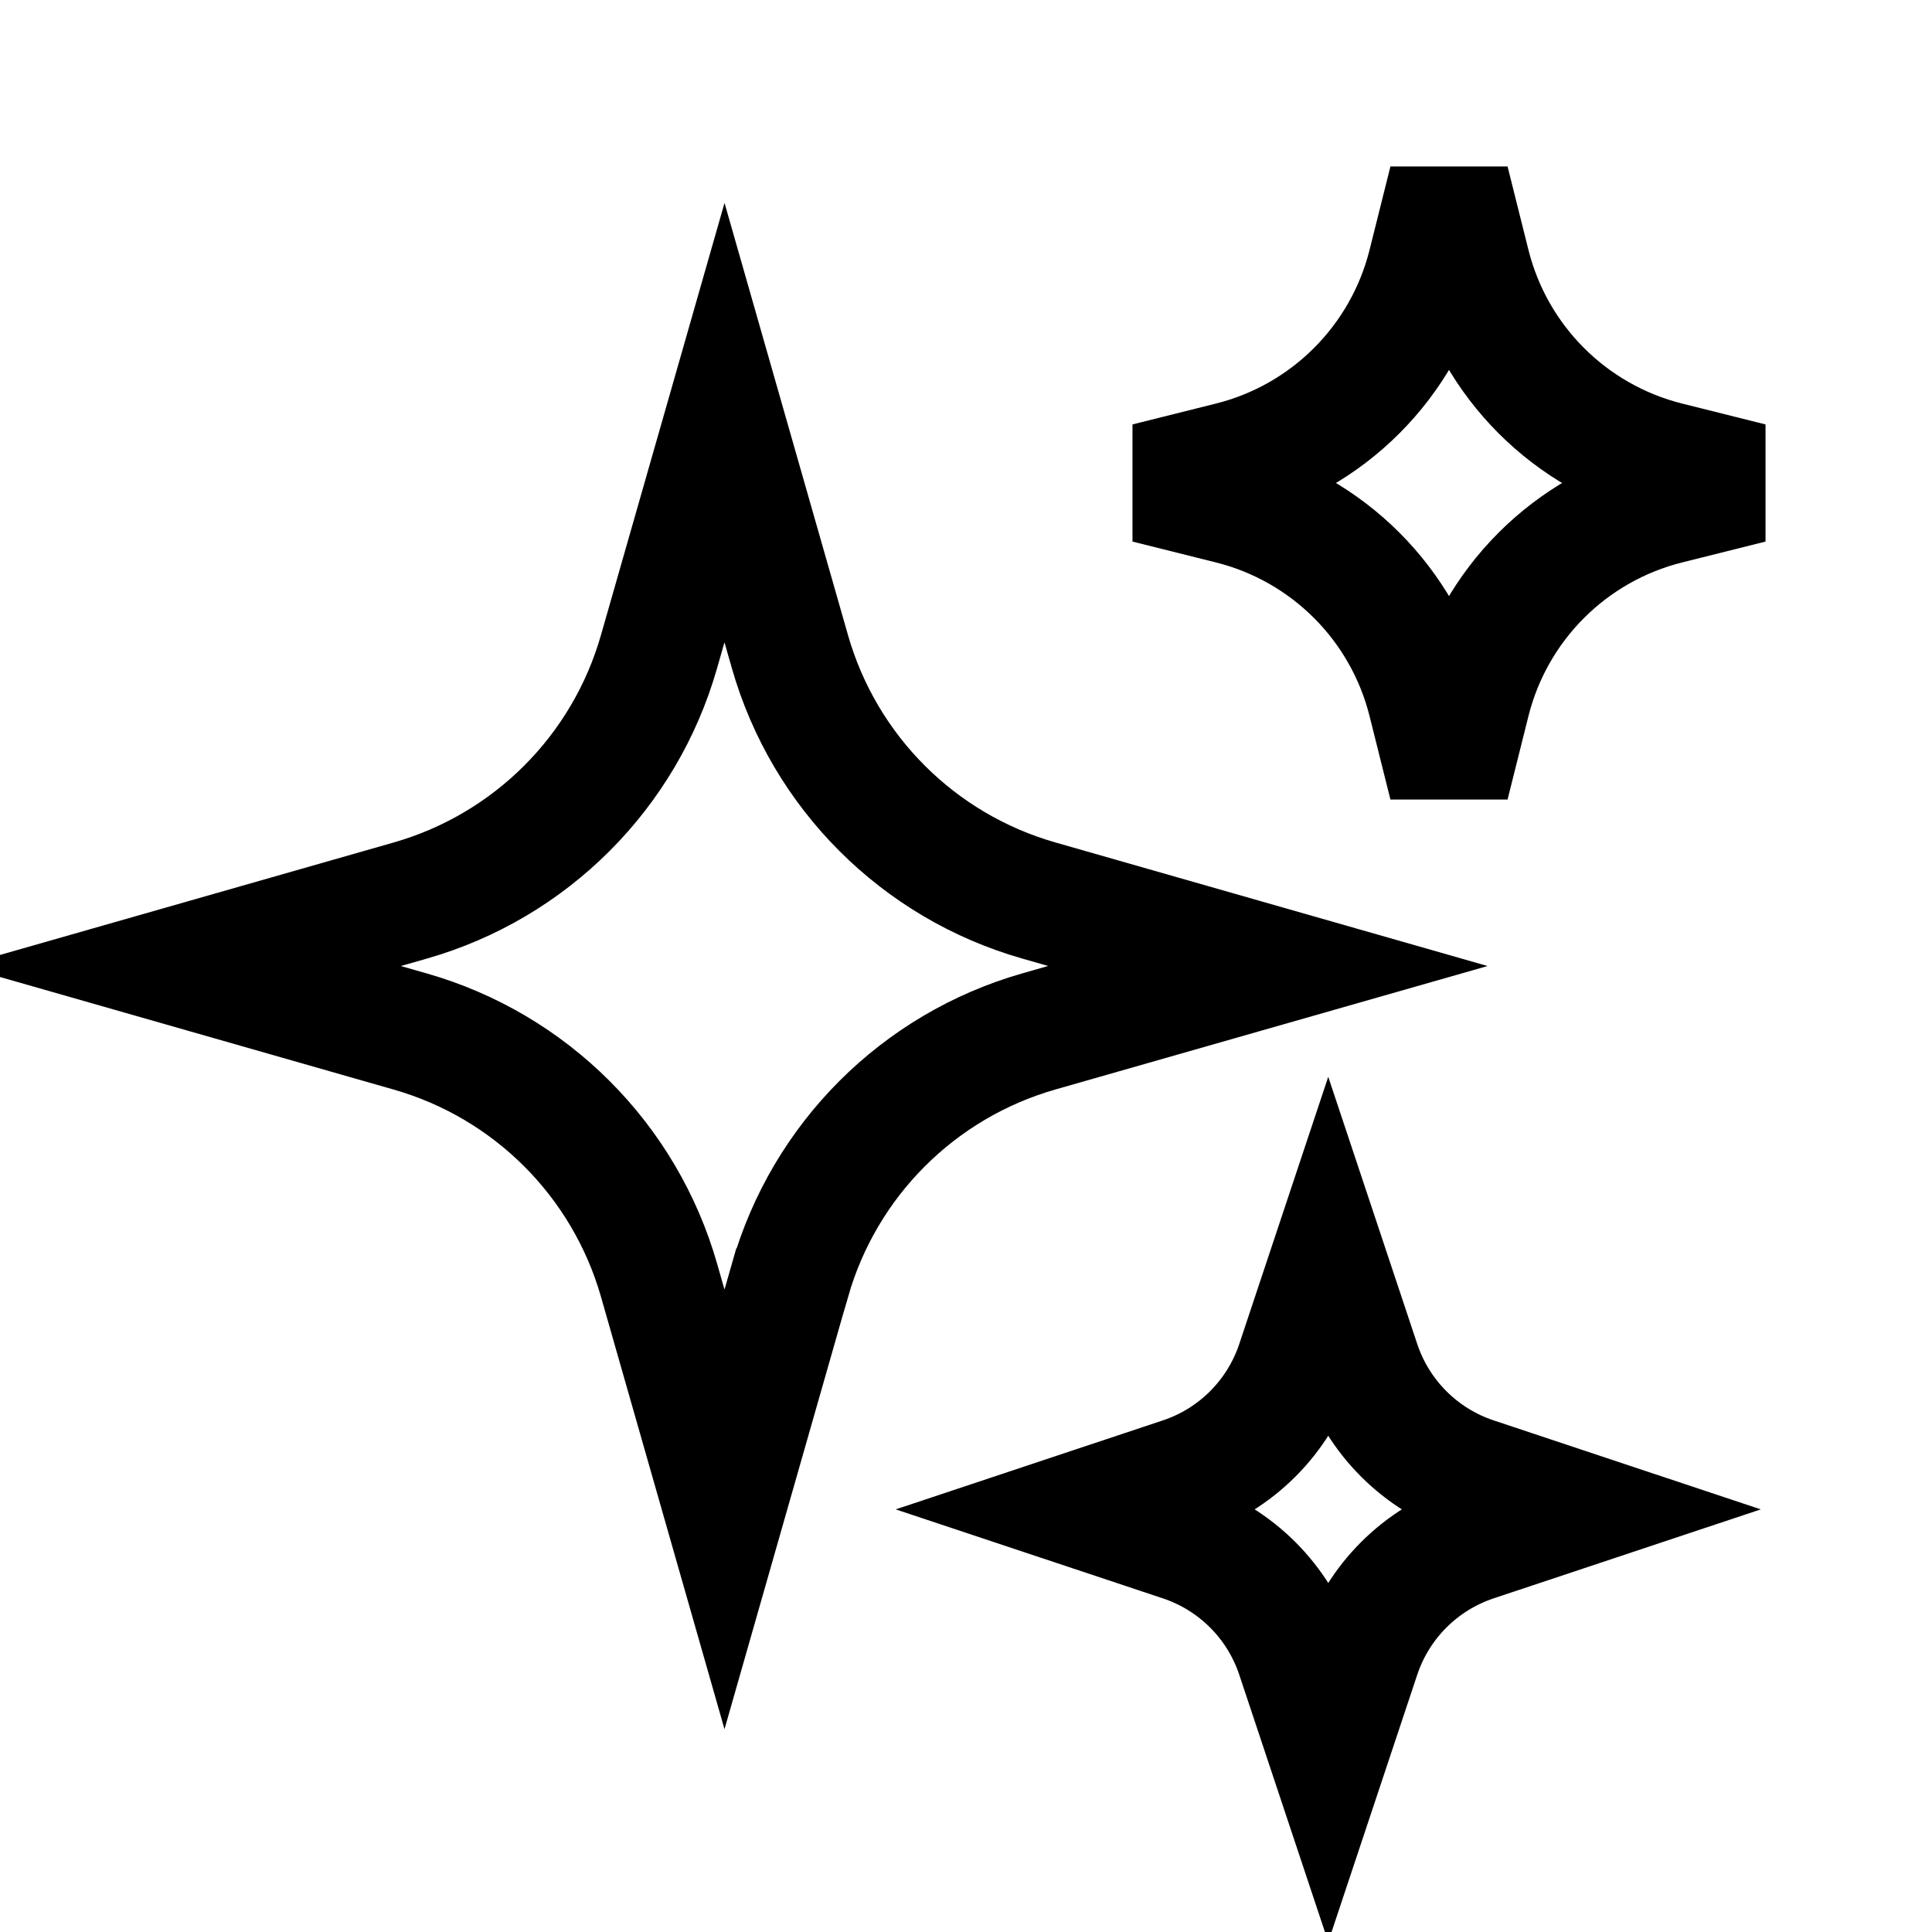
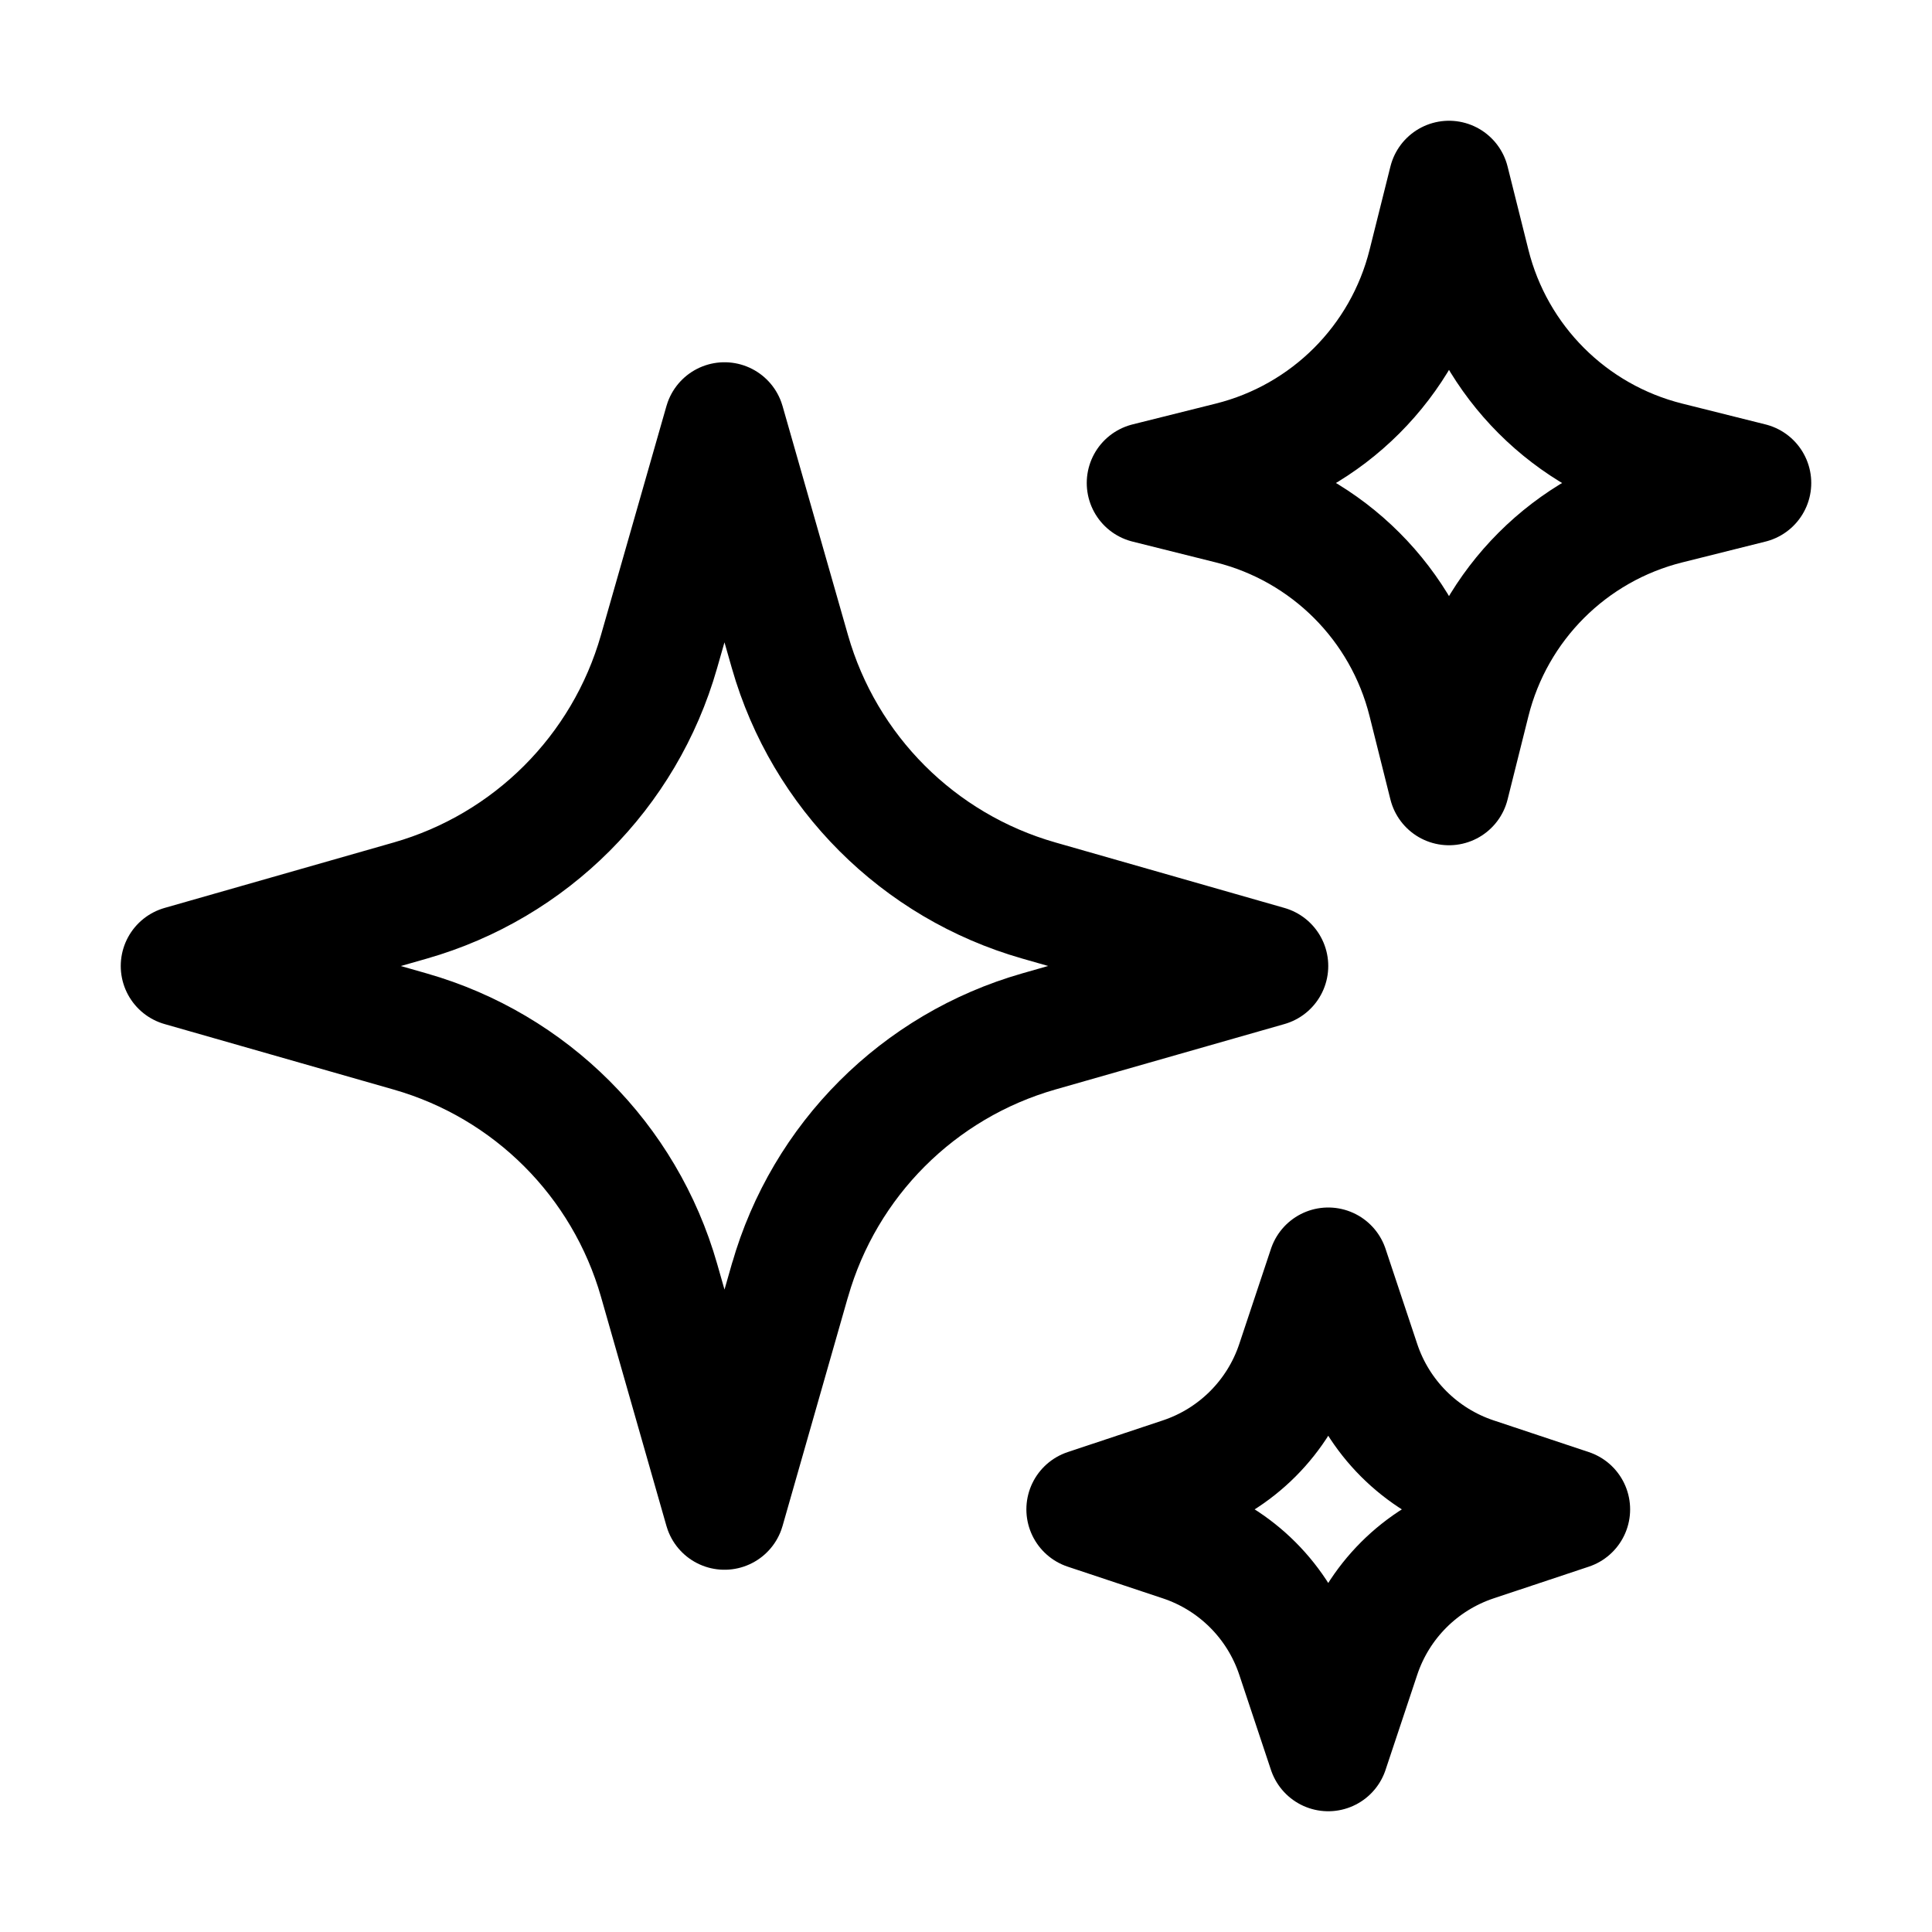
<svg xmlns="http://www.w3.org/2000/svg" fill="none" viewBox="0 0 24 24" stroke-width="1.5" stroke="currentColor">
-   <path strokeLinecap="round" strokeLinejoin="round" d="M9.813 15.904 9 18.75l-.813-2.846a4.5 4.5 0 0 0-3.09-3.09L2.25 12l2.846-.813a4.5 4.5 0 0 0 3.09-3.09L9 5.25l.813 2.846a4.5 4.5 0 0 0 3.09 3.09L15.75 12l-2.846.813a4.5 4.5 0 0 0-3.09 3.09ZM18.259 8.715 18 9.75l-.259-1.035a3.375 3.375 0 0 0-2.455-2.456L14.25 6l1.036-.259a3.375 3.375 0 0 0 2.455-2.456L18 2.25l.259 1.035a3.375 3.375 0 0 0 2.456 2.456L21.75 6l-1.035.259a3.375 3.375 0 0 0-2.456 2.456ZM16.894 20.567 16.5 21.75l-.394-1.183a2.25 2.25 0 0 0-1.423-1.423L13.5 18.75l1.183-.394a2.25 2.25 0 0 0 1.423-1.423l.394-1.183.394 1.183a2.25 2.25 0 0 0 1.423 1.423l1.183.394-1.183.394a2.25 2.25 0 0 0-1.423 1.423Z" />
+   <path stroke-linecap="round" stroke-linejoin="round" d="M9.813 15.904 9 18.75l-.813-2.846a4.5 4.5 0 0 0-3.09-3.09L2.25 12l2.846-.813a4.5 4.5 0 0 0 3.09-3.09L9 5.25l.813 2.846a4.5 4.5 0 0 0 3.09 3.09L15.75 12l-2.846.813a4.5 4.5 0 0 0-3.09 3.09ZM18.259 8.715 18 9.75l-.259-1.035a3.375 3.375 0 0 0-2.455-2.456L14.25 6l1.036-.259a3.375 3.375 0 0 0 2.455-2.456L18 2.25l.259 1.035a3.375 3.375 0 0 0 2.456 2.456L21.75 6l-1.035.259a3.375 3.375 0 0 0-2.456 2.456ZM16.894 20.567 16.5 21.75l-.394-1.183a2.25 2.25 0 0 0-1.423-1.423L13.5 18.75l1.183-.394a2.25 2.25 0 0 0 1.423-1.423l.394-1.183.394 1.183a2.25 2.25 0 0 0 1.423 1.423l1.183.394-1.183.394a2.25 2.25 0 0 0-1.423 1.423Z" />
</svg>
